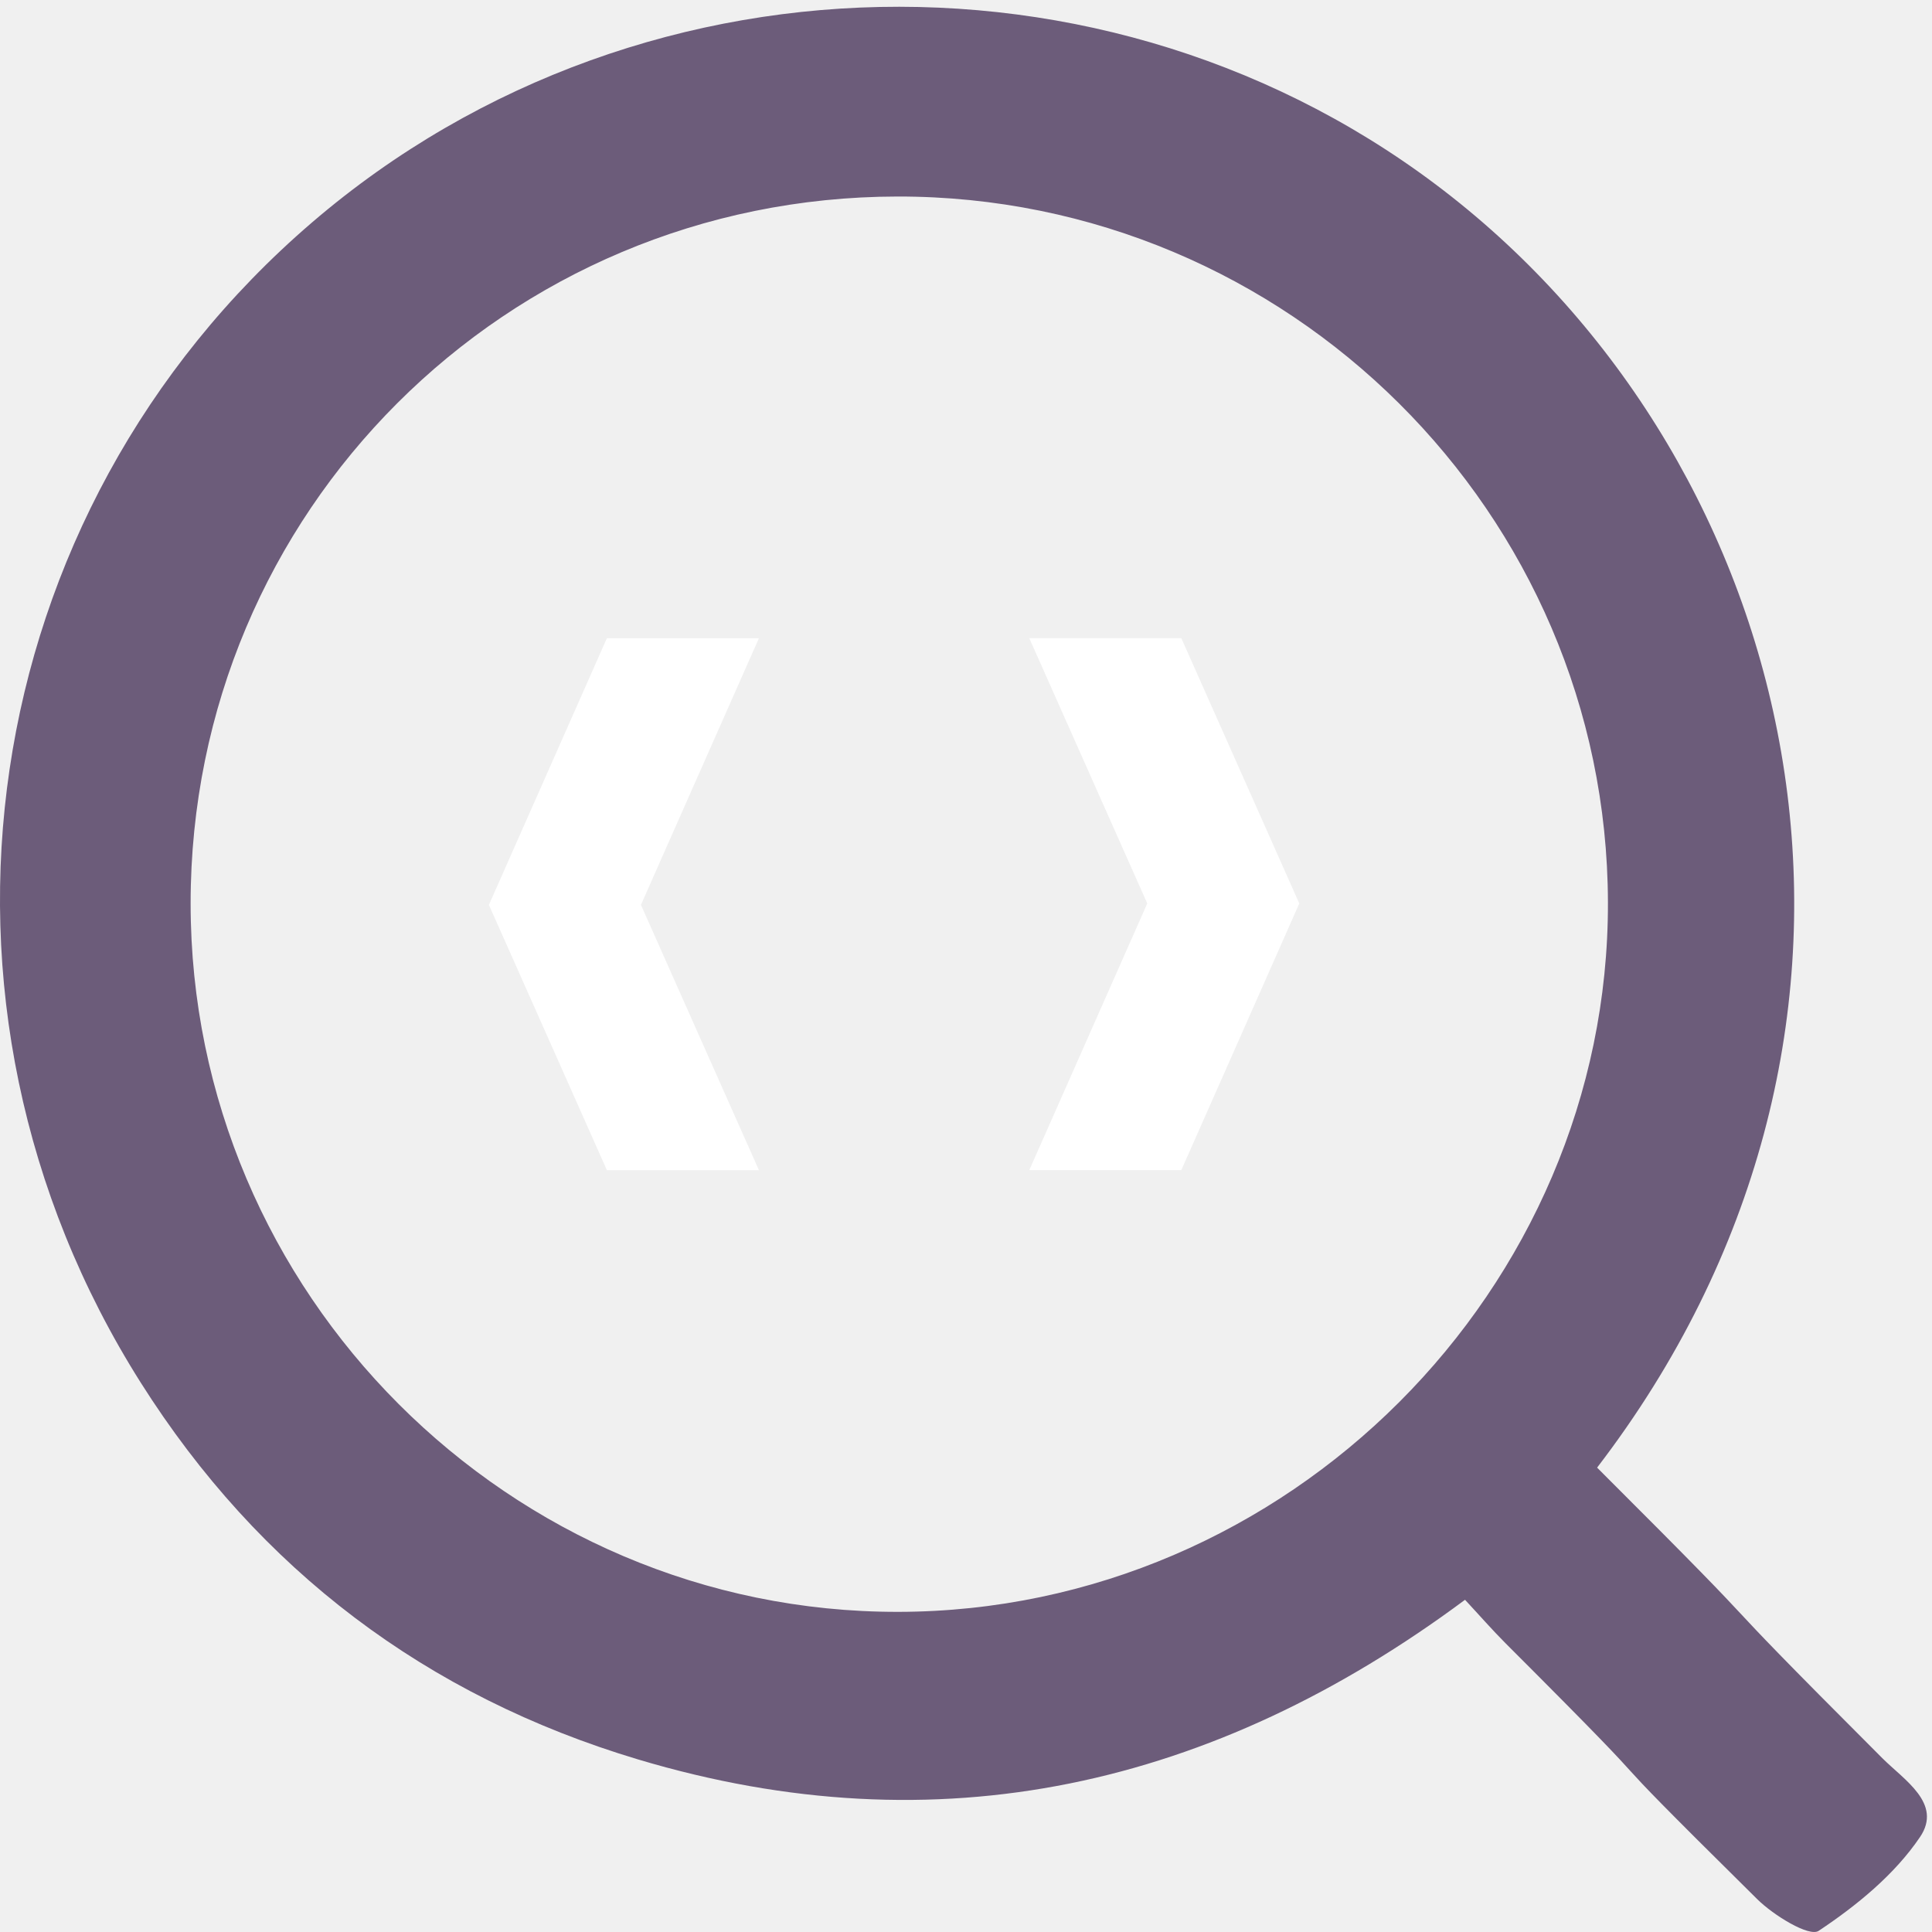
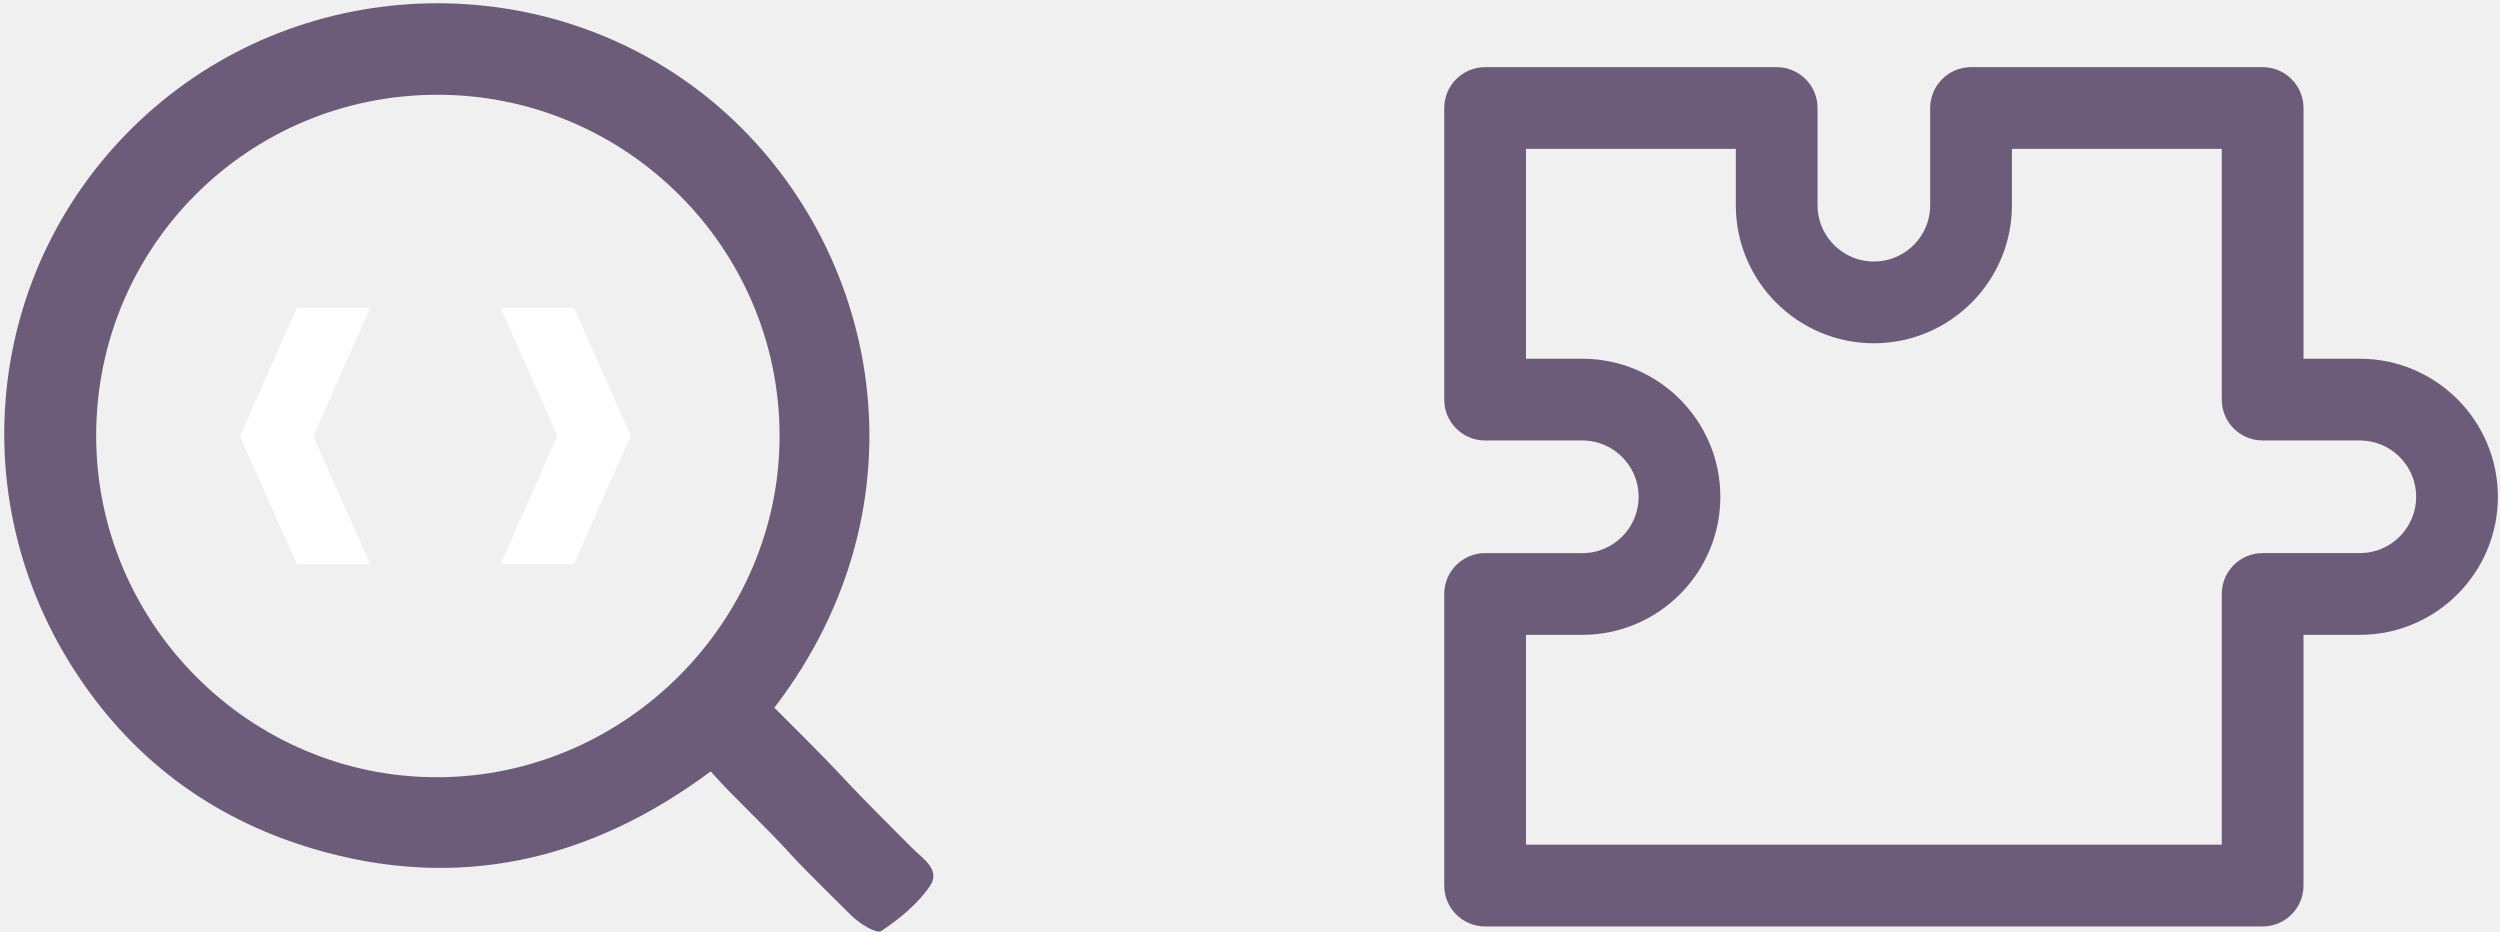
- <svg xmlns="http://www.w3.org/2000/svg" version="1.1" id="Capa_1" x="0px" y="0px" viewBox="0 0 438.55 438.55" style="enable-background:new 0 0 438.55 438.55;" xml:space="preserve">
+ <svg xmlns="http://www.w3.org/2000/svg" version="1.1" id="Capa_1" x="0px" y="0px" viewBox="0 0 1176.87 438.55" style="enable-background:new 0 0 1176.87 438.55;" xml:space="preserve">
  <style type="text/css">
	.st0{fill:#6C5C7A;}
	.st1{fill:#FFFFFF;}
+ 	.st2{fill:#6C5C7A;stroke:#6C5C7A;stroke-width:10;stroke-miterlimit:10;}
</style>
  <g>
-     <path class="st0" d="M362.53,333.14c47.84,47.75,17.37,18.56,64.73,65.94c4.97,4.97,13.7,10.29,8.59,17.88   c-5.74,8.52-14.37,15.57-23.03,21.33c-2.16,1.44-10.23-3.52-13.94-7.19c-45.21-44.69-12.2-13.18-57.16-58.12   c-2.97-2.97-5.73-6.14-9.17-9.84c-57.09,42.43-119.51,56.66-187.74,36.23c-47.93-14.35-85.96-42.98-112.85-85.5   C-22.48,227.78-5.98,116.4,70.83,50.49c76.24-65.42,190.64-65.17,265.91,0.14C412.29,116.19,436.56,236.57,362.53,333.14z    M43.27,205.04c-0.02,88.51,72.38,160.99,160.67,160.84c88.23-0.16,161.24-73.15,161.05-161.02   c-0.19-88.42-72.58-160.36-161.26-160.25C114.79,44.71,43.29,116.2,43.27,205.04z" />
+     <path class="st0" d="M364.53,333.14c47.84,47.75,17.37,18.56,64.73,65.94c4.97,4.97,13.7,10.29,8.59,17.88   c-5.74,8.52-14.37,15.57-23.03,21.33c-2.16,1.44-10.23-3.52-13.94-7.19c-45.21-44.69-12.2-13.18-57.16-58.12   c-2.97-2.97-5.73-6.14-9.17-9.84c-57.09,42.43-119.51,56.66-187.74,36.23c-47.93-14.35-85.96-42.98-112.85-85.5   C-20.48,227.78-3.98,116.4,72.83,50.49c76.24-65.42,190.64-65.17,265.91,0.14C414.29,116.19,438.56,236.57,364.53,333.14z    M45.27,205.04c-0.02,88.51,72.38,160.99,160.67,160.84c88.23-0.16,161.24-73.15,161.05-161.02   C366.8,116.44,294.41,44.5,205.73,44.61C116.79,44.71,45.29,116.2,45.27,205.04z" />
  </g>
  <g>
-     <path class="st1" d="M268.15,265.61h-34.51l26.78-60.53l-26.78-60.22c7.59,0,26.93,0,34.51,0l26.78,60.22L268.15,265.61z" />
+     <path class="st1" d="M270.15,265.61h-34.51l26.78-60.53l-26.78-60.22c7.59,0,26.93,0,34.51,0l26.78,60.22L270.15,265.61z" />
  </g>
  <g>
-     <path class="st1" d="M137.76,144.87h34.51l-26.78,60.53l26.78,60.22c-7.59,0-26.93,0-34.51,0l-26.78-60.22L137.76,144.87z" />
+     <path class="st1" d="M139.76,144.87h34.51l-26.78,60.53l26.78,60.22c-7.59,0-26.93,0-34.51,0l-26.78-60.22L139.76,144.87z" />
+   </g>
+   <g>
+     <g>
+       <path class="st2" d="M744.86,265.38h-45.75c-7.86,0-14.24,6.37-14.24,14.24v137.26c0,7.86,6.37,14.24,14.24,14.24h123.02h119.98    h123.02c7.86,0,14.24-6.37,14.24-14.24V293.85h31.51c33.08,0,59.99-26.91,59.99-59.99s-26.91-59.99-59.99-59.99h-31.51V50.85    c0-7.86-6.37-14.24-14.24-14.24H927.87c-7.86,0-14.24,6.37-14.24,14.24V96.6c0,17.38-14.14,31.51-31.51,31.51    s-31.51-14.14-31.51-31.51V50.85c0-7.86-6.37-14.24-14.24-14.24H699.11c-7.86,0-14.24,6.37-14.24,14.24v137.26    c0,7.86,6.37,14.24,14.24,14.24h45.75c17.38,0,31.52,14.14,31.52,31.51C776.37,251.24,762.24,265.38,744.86,265.38z     M744.86,173.87h-31.51V65.09h108.78V96.6c0,33.08,26.91,59.99,59.99,59.99c33.08,0,59.99-26.91,59.99-59.99V65.09h108.78v123.02    c0,7.86,6.37,14.24,14.24,14.24h45.75c17.38,0,31.51,14.14,31.51,31.51c0,17.38-14.14,31.51-31.51,31.51h-45.75    c-7.86,0-14.24,6.37-14.24,14.24v123.02H713.35V293.85h31.51c33.08,0,59.99-26.91,59.99-59.99S777.94,173.87,744.86,173.87z" />
+     </g>
  </g>
</svg>
